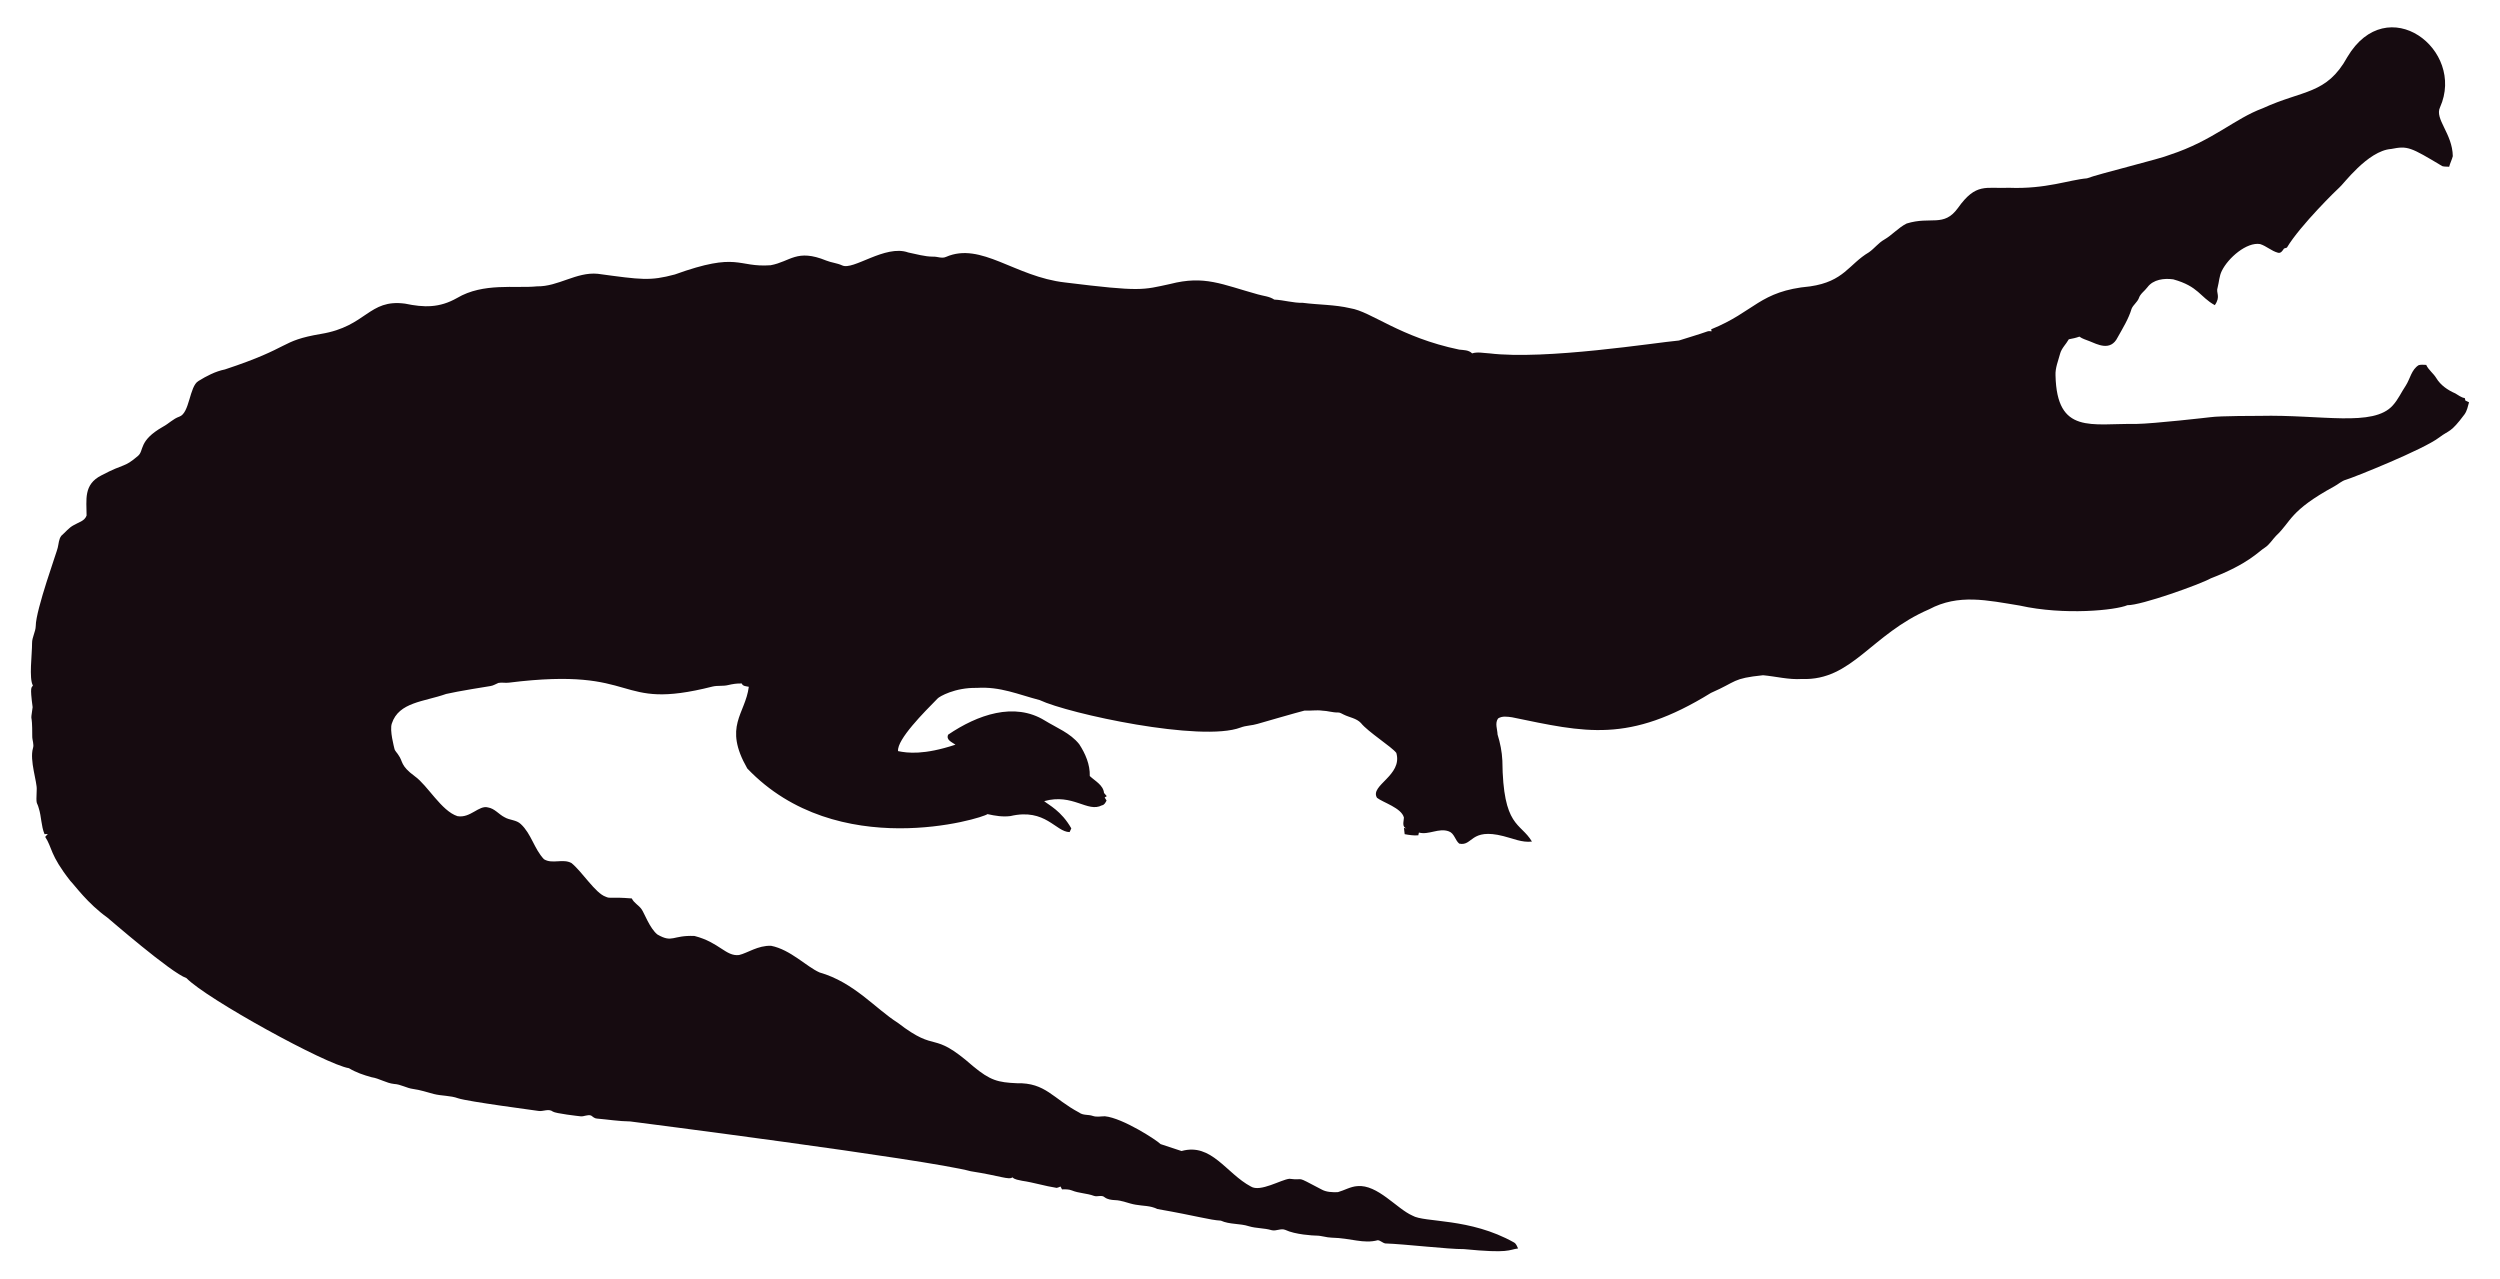
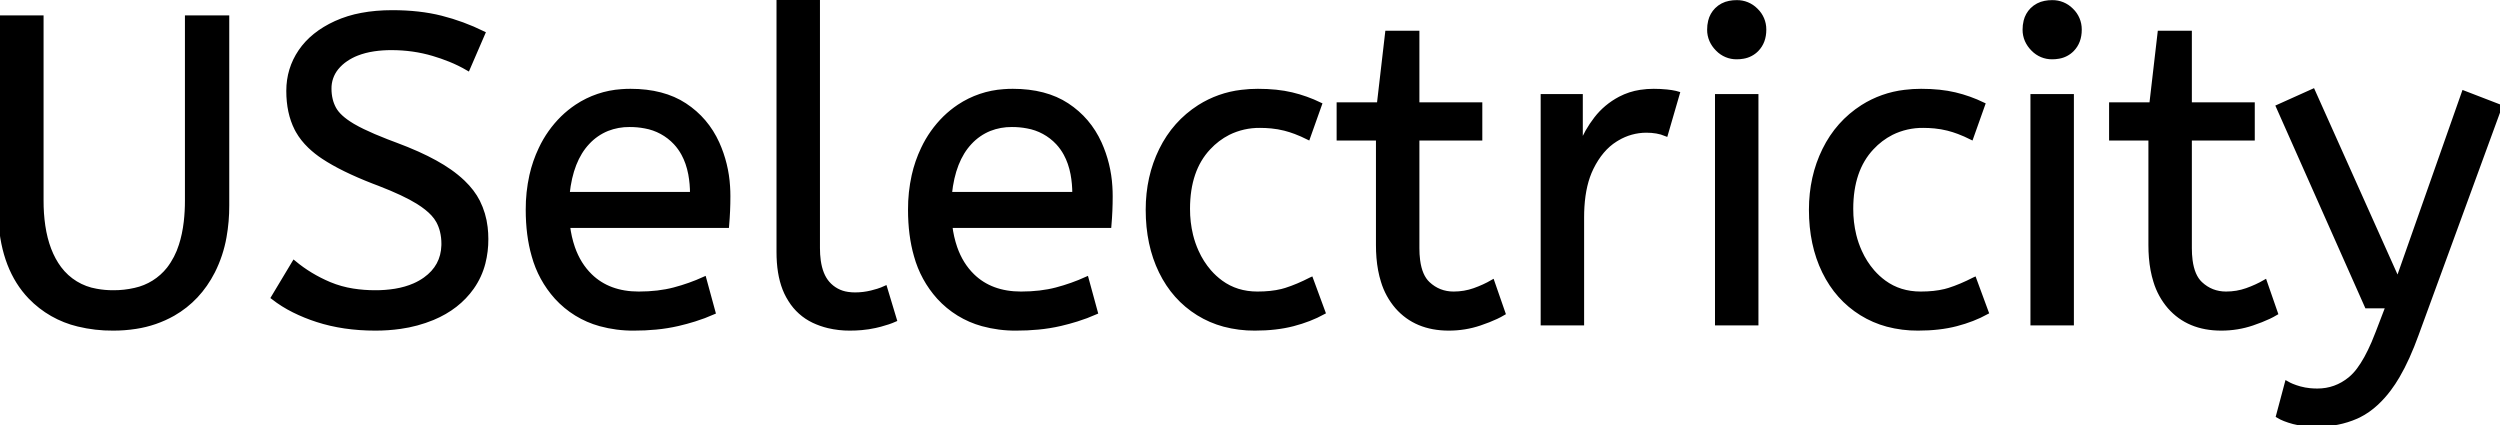
- <svg xmlns="http://www.w3.org/2000/svg" version="1.1" id="Layer_1" x="0px" y="0px" viewBox="0 0 2625.022 1342.022" enable-background="new 0 0 2625.022 1342.022" xml:space="preserve">
-   <path fill="#160B10" d="M2562.057,112.664c-5.93,12.226,13.089,27.649,13.408,51.328c-0.967,3.791-2.837,7.289-3.816,11.093  c-2.417-0.267-4.923,0.089-7.226-0.636c-33.512-20.05-36.245-21.483-53.631-18.038c-24.88,1.775-51.012,38.147-54.547,40.579  c-1,0.685-40.963,39.485-54.967,62.993c-1.056,0.331-2.086,0.661-3.078,1.005c-1.45,2.188-3.295,5.317-6.386,4.363  c-6.755-1.794-12.047-7.022-18.687-9.083c-14.172-2.325-33.569,14.577-40.185,28.126c-2.76,5.432-2.862,11.614-4.401,17.415  c-2.078,5.918,3.558,9.203-2.964,18.611c-15.758-8.651-16.89-19.671-43.645-27.108c-9.541-1.323-21.002,0.025-27.146,8.345  c-2.9,3.956-7.454,6.64-8.994,11.487c-1.705,4.223-5.788,6.857-7.569,10.978c-3.219,10.775-9.274,20.417-14.705,30.186  c-7.484,15.043-21.458,7.113-29.639,3.893c-3.549-1.501-7.378-2.404-10.482-4.745c-3.613,1.31-7.378,2.124-11.131,2.799  c-2.9,5.19-7.62,9.362-9.184,15.252c-1.972,7.442-5.139,14.807-4.771,22.656c1.426,62.435,37.744,50.23,84.657,50.985  c18.427-0.238,76.659-6.917,77.661-7.06c10.315-1.512,51.103-1.387,52.104-1.425c64.718-1.507,119.253,12.017,139.725-10.991  c5.622-6.144,8.955-13.878,13.598-20.735c4.617-7.073,5.915-16.893,13.662-21.562c2.519-0.687,5.19-0.305,7.81-0.242  c2.481,5.406,7.582,8.854,10.609,13.891c4.503,7.467,12.047,12.632,19.921,16.041c3.269,1.794,6.144,4.389,9.999,4.936  c0.166,0.852,0.369,1.705,0.598,2.57c1.259,0.611,2.519,1.208,3.854,1.819c-1.196,4.325-2.073,8.854-4.681,12.606  c-14.981,20.134-15.737,16.079-26.561,24.297c-16.513,12.73-90.704,42.38-97.937,44.421c-4.63,1.259-8.078,4.719-12.199,6.907  c-47.689,26.034-44.914,36.755-61.276,51.99c-3.969,4.096-6.856,9.273-11.754,12.403c-6.886,4.248-16.845,16.908-56.76,32.26  c-10.994,6.222-73.381,28.559-87.544,28.177c-12.182,5.289-66.295,10.873-113.113,0.394c-34.047-5.52-64.247-12.539-95.05,3.905  c-61.045,26.219-81.054,75.205-133.67,73.195c-13.739,0.903-27.159-2.684-40.745-3.943c-32.756,3.396-26.951,6.432-54.687,18.547  c-86.536,53.421-132.198,41.426-208.888,25.607c-4.859-0.636-10.304-1.616-14.68,1.259c-3.511,4.999-0.687,11.232-0.509,16.804  c2.76,8.879,4.605,18.076,5.037,27.388c0.678,70.703,18.876,64.615,31.064,85.038c-10.38,1.31-20.137-3.346-30.008-5.724  c-35.054-8.942-31.959,10.974-46.367,7.887c-4.376-3.651-5.076-10.864-10.94-12.886c-10.482-3.893-20.875,4.033-31.37,1.285  c-0.165,0.725-0.483,2.163-0.649,2.875c-4.834,0.432-9.592-0.331-14.311-1.196c-0.153-2.201-0.407-4.401-0.751-6.551  c0.7,0.127,2.112,0.382,2.824,0.509c-5.368-1.387-2.926-7.48-2.862-11.411c-2.581-10.171-21.93-15.743-28.266-20.735  c-7.896-13.101,27.192-23.356,20.29-47.143c-4.808-6.385-29.888-22.164-37.17-31.395c-4.783-5.063-12.047-5.813-18.013-8.815  c-1.972-0.827-3.791-2.315-6.017-2.239c-5.597,0.191-10.965-1.781-16.537-1.908c-6.208-0.878-12.441,0.318-18.661-0.076  c-6.376,1.51-49.471,13.993-49.471,13.993c-5.775,1.781-11.97,1.603-17.631,3.791c-41.153,15.671-180.401-14.399-211.051-28.838  c-22.477-5.819-41.27-14.396-65.945-12.772c-23.033-0.496-39.521,9.215-41.101,11.08c-14.156,14.382-42.805,43.009-41.597,55.297  c9.881,2.049,27.067,4.244,60.297-6.755c-3.6-2.633-10.164-4.859-7.683-10.52c30.91-20.96,69.478-34.528,101.385-14.896  c12.454,7.683,26.879,13.128,36.241,24.907c6.449,9.897,11.461,21.384,11.08,33.43c5.483,5.19,14.184,9.464,14.96,17.771  c0.954,1.132,1.883,2.239,2.9,3.371c-0.56,0.344-1.679,1.03-2.251,1.361c0.674,1.081,1.336,2.15,2.022,3.244  c-1.157,2.112-2.252,4.643-4.923,5.037c-15.167,7.923-30.412-12.885-60.589-4.414c4.515,3.914,17.957,10.035,28.495,28.596  c-0.623,1.285-1.221,2.582-1.781,3.893c-14.581-0.066-25.26-25.439-62.103-16.83c-8.065,1.081-16.27-0.28-24.119-2.048  c-5.689,4.616-157.704,51.097-252.241-47.919c-25.462-44.516-2.105-56.742,1.616-85.776c-2.646-0.598-6.259-0.445-7.429-3.447  c-4.834-0.216-9.63,0.547-14.311,1.666c-5.343,1.336-10.927,0.254-16.283,1.527c-104.921,26.598-73.475-21.586-213.976-4.058  c-3.638,0.483-7.327-0.471-10.927,0.267c-2.722,1.043-5.203,2.786-8.129,3.244c-1.005,0.139-35.568,5.632-46.749,8.332  c-23.248,8.245-49.669,8.494-57.027,31.013c-2.544,7.127,2.495,25.23,2.659,26.23c0.509,2.748,2.964,4.529,4.274,6.907  c5.125,7.002,1.576,10.814,17.186,22.287c13.483,9.569,27.903,36.42,44.764,41.877c13.652,2.389,22.508-11.842,32.107-9.146  c7.022,1.107,11.334,7.276,17.415,10.317c5.356,3.193,12.365,2.633,17.033,7.162c11.029,10.189,14.018,26.078,24.284,36.878  c8.765,5.47,19.972-0.979,28.965,4.071c11.309,9.233,25.045,31.634,35.809,35.287c4.836,2.294,4.589-0.02,27.477,1.832  c2.226,4.796,7.327,7.085,10.253,11.347c2.611,3.387,8.633,20.294,16.715,26.574c16.075,9.185,15.426,0.491,38.875,1.488  c26.056,6.667,32.977,21.713,46.774,19.997c8.688-1.942,19.833-10.206,33.646-9.68c20.419,4.043,37.013,21.857,50.896,27.986  c36.199,10.4,58.502,37.92,82.062,52.817c43.011,33.213,34.403,6.396,79.034,45.566c18.208,15.125,26.246,17.04,45.986,17.936  c30.318-0.751,37.93,16.193,65.525,30.81c4.134,3.155,9.541,1.844,14.196,3.498c4.147,1.463,8.51,0.394,12.772,0.369  c18.974,1.87,55.059,25.539,58.465,29.232c7.353,2.353,14.667,4.91,22.02,7.276c31.527-8.837,46.862,23.524,72.916,37.323  c9.817,6.052,31.604-7.299,40.338-8.179c17.829,2.357,3.781-4.531,33.392,11.016c5.241,3.066,11.589,3.218,17.504,3.028  c6.869-1.921,13.204-5.852,20.48-6.348c21.245-1.942,41.314,23.767,57.816,30.975c12.756,7.578,60.29,2.089,106.638,28.189  c2.366,1.298,3.155,4.007,4.3,6.284c-10.435,1.423-8.676,5.392-56.964,0.7c-16.115,0.199-61.486-5.252-82.52-5.953  c-2.824-0.572-4.91-3.04-7.772-3.397c-15.269,4.072-27.792-2.198-48.492-2.671c-5.546-0.102-10.825-2.201-16.359-2.162  c-2.762-0.015-21.848-1.008-32.323-6.004c-4.758-1.972-9.668,1.654-14.476,0.293c-7.747-2.315-16.003-1.781-23.737-4.121  c-9.541-3.104-20.277-1.692-29.41-5.865c-12.12-0.691-23.98-4.714-66.899-12.25c-6.984-3.625-14.985-3.091-22.516-4.49  c-7.416-1.145-14.324-4.643-21.892-4.821c-3.727-0.204-7.632-0.649-10.698-2.939c-3.206-2.951-7.645-0.127-11.334-1.539  c-7.531-2.798-15.774-2.646-23.203-5.712c-3.282-1.298-6.844-1.17-10.278-1.081c-0.394-0.763-1.183-2.264-1.577-3.015  c-1.285,0.636-2.608,1.119-3.982,1.45c-12.263-1.87-24.131-5.674-36.394-7.467c-3.46-0.903-7.404-1.005-10.113-3.6  c-3.831,2.97-12.398-1.54-43.747-6.411c-46.335-12.483-357.594-52.295-357.594-52.295c-11.716-0.14-23.317-2.023-34.982-3.015  c-2.442-0.127-4.211-1.844-6.068-3.18c-3.753-1.387-7.467,1.336-11.271,0.789c-2.02-0.195-26.027-2.946-28.838-4.923  c-4.592-3.587-10.278,0.216-15.367-0.738c-2.203-0.387-74.203-9.818-84.135-13.242c-8.243-2.989-17.224-2.379-25.658-4.529  c-7.162-1.895-14.209-4.274-21.574-5.254c-6.92-0.878-13.001-4.923-20.035-5.266c-8.319-0.878-15.443-5.826-23.648-7.073  c-8.256-2.252-16.448-5.037-23.775-9.49c-23.552-3.584-149.518-72.739-170.649-94.63c-16.013-5.37-81.914-62.745-82.914-63.439  c-21.039-15.096-34.147-33.758-38.964-38.595c-21.778-27.726-18.854-34.892-26.396-46.215c0.916-1.018,1.832-2.01,2.748-3.015  c-1.145,0.038-2.29,0.076-3.435,0.14c-3.651-8.676-3.18-18.28-6.042-27.172c-2.062-7.913-2.975-1.701-2.175-19.526  c0.634-7.664-7.675-30.697-3.931-43.518c1.348-4.16-0.814-8.281-0.751-12.454c0.068-28.882-2.418-11.02,0.394-30.657  c-3.041-22.85-1.09-20.042,0.305-22.719c-4.294-7.378-0.844-32.606-0.89-44.586c-0.025-6.246,3.714-11.741,3.867-17.962  c0-16.859,22.775-79.378,23.076-82.113c1.056-4.198,1.043-9.032,3.778-12.568c4.338-3.74,7.874-8.485,13.052-11.169  c4.745-2.913,11.411-4.172,13.471-10.088c0.043-16.362-3.503-32.575,15.532-42.157c25.219-13.344,23.115-7.424,38.34-20.379  c6.931-5.754,0.059-15.764,26.434-30.772c5.915-3.129,10.622-8.281,17.046-10.507c11.015-3.661,10.497-31.892,20.099-37.437  c8.612-5.33,17.796-10.113,27.795-12.148c71.433-23.584,56.818-29.805,100.939-37.31c48.019-7.907,49.805-36.895,88.244-31.777  c19.858,4.163,35.994,4.605,54.61-5.953c27.665-16.35,60.97-9.859,83.919-12.212c22.172,0.42,41.279-15.29,63.693-13.191  c46.138,6.272,54.878,7.691,80.993,0.738c67.442-24.31,65.094-7.128,100.634-9.706c20.946-3.875,27.233-17.596,58.388-4.91  c5.368,2.188,11.283,2.595,16.575,5.025c11.553,5.818,45.215-22.204,69.43-13.535c8.676,1.717,17.262,4.401,26.205,4.401  c4.49-0.216,9.083,2.252,13.446,0.293c37.015-16.156,72.304,20.872,125.096,26.815c80.305,9.923,81.3,7.845,110.289,1.603  c36.266-9.336,54.189,0.413,92.111,10.902c5.775,1.717,12.11,1.984,17.237,5.47c10.075,0.458,19.844,3.638,29.983,3.396  c16.588,2.163,33.506,1.819,49.853,5.686c21.982,3.418,52.115,30.498,114.347,43.441c4.681,0.572,9.999,0.28,13.586,3.956  c5.864-1.844,12.047-0.267,18.038-0.025c59.148,7.176,174.934-11.359,199.106-13.471c9.82-3.218,19.819-5.966,29.576-9.452  c1.488-0.674,3.155-0.356,4.758-0.229c-0.115-0.522-0.356-1.577-0.483-2.099c45.944-18.548,50.589-40.213,103.827-45.057  c35.891-5.17,40.645-23.282,61.836-35.809c5.712-3.969,9.897-9.808,16.028-13.281c8.408-4.872,14.82-12.555,23.559-16.931  c25.605-7.944,38.867,4.305,53.847-16.257c19.089-26.933,29.276-20.168,53.605-21.256c38.819,1.522,63.061-8.345,81.948-9.935  c11.484-4.495,77.877-20.69,87.061-24.742c45.297-14.857,67.746-37.884,97.505-48.848c42.187-19.404,67.008-14.225,88.74-53.694  C2506.582-10.604,2589.134,52.018,2562.057,112.664z" />
+ <svg xmlns="http://www.w3.org/2000/svg" width="572.2" height="97.2" viewBox="0 0 572.2 97.2">
+   <g id="svgGroup" stroke-linecap="round" fill-rule="evenodd" font-size="9pt" stroke="#000" stroke-width="0.25mm" fill="#000" style="stroke:#000;stroke-width:0.25mm;fill:#000">
+     <path d="M 0 47.4 L 0 4 L 9.5 4 L 9.5 45.9 A 39.482 39.482 0 0 0 9.9 51.711 Q 10.781 57.619 13.6 61.4 A 13.242 13.242 0 0 0 22.056 66.556 A 20.418 20.418 0 0 0 25.9 66.9 A 21.386 21.386 0 0 0 30.904 66.351 A 13.455 13.455 0 0 0 38.6 61.55 A 17.382 17.382 0 0 0 41.396 56.155 Q 42.186 53.736 42.531 50.794 A 42.042 42.042 0 0 0 42.8 45.9 L 42.8 4 L 52 4 L 52 47 A 39.957 39.957 0 0 1 51.378 54.231 A 28.663 28.663 0 0 1 48.75 62.15 Q 45.5 68.5 39.65 71.85 A 25.023 25.023 0 0 1 31.089 74.804 A 32.816 32.816 0 0 1 25.9 75.2 A 32.706 32.706 0 0 1 17.895 74.275 A 22.492 22.492 0 0 1 6.9 68 Q 0.788 61.623 0.09 50.381 A 48.096 48.096 0 0 1 0 47.4 Z M 62.5 68.1 L 67.3 60.1 Q 70.9 63.1 75.4 65 A 23.348 23.348 0 0 0 80.77 66.51 A 32.118 32.118 0 0 0 85.9 66.9 A 27.981 27.981 0 0 0 90.447 66.554 Q 92.87 66.154 94.831 65.293 A 13.701 13.701 0 0 0 97.3 63.9 Q 101.348 61.008 101.495 56.166 A 12.116 12.116 0 0 0 101.5 55.8 A 11.94 11.94 0 0 0 101.163 52.907 A 9.816 9.816 0 0 0 100.3 50.65 A 8.097 8.097 0 0 0 99.1 48.994 Q 97.83 47.613 95.684 46.271 A 25.81 25.81 0 0 0 95.65 46.25 Q 92.534 44.308 86.765 42.08 A 118.584 118.584 0 0 0 85.5 41.6 Q 78.3 38.8 74 35.95 A 21.931 21.931 0 0 1 70.911 33.502 Q 69.194 31.853 68.138 29.987 A 13.303 13.303 0 0 1 67.85 29.45 Q 66 25.8 66 20.8 Q 66 15.8 68.75 11.75 Q 71.5 7.7 76.85 5.25 A 25.558 25.558 0 0 1 82.75 3.415 Q 85.993 2.8 89.8 2.8 Q 96 2.8 100.95 4.05 Q 105.9 5.3 110.6 7.6 L 107.1 15.7 A 31.496 31.496 0 0 0 102.974 13.681 A 41.686 41.686 0 0 0 99.15 12.35 Q 94.6 11 89.6 11 A 27.187 27.187 0 0 0 85.57 11.28 Q 83.438 11.6 81.7 12.287 A 12.616 12.616 0 0 0 79.2 13.6 A 9.902 9.902 0 0 0 77.037 15.565 A 7.359 7.359 0 0 0 75.4 20.3 A 10.464 10.464 0 0 0 75.692 22.822 A 8.562 8.562 0 0 0 76.5 24.9 Q 77.556 26.819 80.591 28.647 A 23.503 23.503 0 0 0 80.85 28.8 A 33.003 33.003 0 0 0 83.066 29.972 Q 85.335 31.075 88.546 32.323 A 130.016 130.016 0 0 0 90.6 33.1 A 81.228 81.228 0 0 1 95.578 35.129 Q 99.964 37.1 102.95 39.2 A 26.044 26.044 0 0 1 105.99 41.677 Q 108.213 43.806 109.4 46.15 A 17.579 17.579 0 0 1 111.141 52.013 A 22.155 22.155 0 0 1 111.3 54.7 A 21.71 21.71 0 0 1 110.633 60.201 A 17.105 17.105 0 0 1 108.05 65.8 Q 104.8 70.4 99.05 72.8 A 30.521 30.521 0 0 1 91.64 74.804 A 40.027 40.027 0 0 1 85.9 75.2 Q 78.6 75.2 72.6 73.25 A 38.206 38.206 0 0 1 67.233 71.068 A 28.433 28.433 0 0 1 62.5 68.1 Z M 521.4 95.2 L 523.4 87.7 A 9.908 9.908 0 0 0 524.565 88.274 Q 525.388 88.619 526.4 88.9 A 13.514 13.514 0 0 0 528.679 89.317 A 17.358 17.358 0 0 0 530.4 89.4 Q 534.6 89.4 537.9 86.7 A 12.003 12.003 0 0 0 539.833 84.639 Q 541.581 82.328 543.241 78.475 A 58.58 58.58 0 0 0 544.2 76.1 L 546.5 70.1 L 541.7 70.1 L 521.4 24.4 L 529.4 20.8 L 548.8 64.1 L 563.9 21.2 L 572.2 24.4 L 553.1 76.6 A 71.728 71.728 0 0 1 551.047 81.686 Q 549.945 84.126 548.778 86.114 A 30.86 30.86 0 0 1 546.8 89.1 A 24.268 24.268 0 0 1 543.922 92.311 Q 542.008 94.079 539.905 95.118 A 14.737 14.737 0 0 1 539.3 95.4 Q 535.2 97.2 530.2 97.2 Q 527.2 97.2 524.95 96.6 Q 522.7 96 521.4 95.2 Z M 166.4 51.7 L 130 51.7 A 24.088 24.088 0 0 0 131.139 56.725 Q 132.475 60.538 135.1 63.1 Q 139.3 67.2 146.2 67.2 Q 150.7 67.2 154.3 66.25 Q 157.9 65.3 161.2 63.8 L 163.3 71.5 A 40.77 40.77 0 0 1 158.965 73.126 A 51.863 51.863 0 0 1 155.2 74.15 A 38.914 38.914 0 0 1 150.108 74.969 A 52.025 52.025 0 0 1 145.1 75.2 A 28.318 28.318 0 0 1 137.354 74.195 A 21.108 21.108 0 0 1 127.35 68.05 A 23.521 23.521 0 0 1 122.145 58.51 Q 120.8 53.845 120.8 48 A 35.359 35.359 0 0 1 121.633 40.178 A 28.84 28.84 0 0 1 123.75 34.05 A 24.642 24.642 0 0 1 128.766 26.968 A 22.887 22.887 0 0 1 132 24.35 A 21.048 21.048 0 0 1 142.259 20.878 A 26.205 26.205 0 0 1 144.3 20.8 Q 151.8 20.8 156.75 24.05 Q 161.7 27.3 164.2 32.8 A 28.185 28.185 0 0 1 166.626 42.664 A 33.434 33.434 0 0 1 166.7 44.9 A 75.204 75.204 0 0 1 166.409 51.597 A 69.426 69.426 0 0 1 166.4 51.7 Z M 253.9 51.7 L 217.5 51.7 A 24.088 24.088 0 0 0 218.639 56.725 Q 219.975 60.538 222.6 63.1 Q 226.8 67.2 233.7 67.2 Q 238.2 67.2 241.8 66.25 Q 245.4 65.3 248.7 63.8 L 250.8 71.5 A 40.77 40.77 0 0 1 246.465 73.126 A 51.863 51.863 0 0 1 242.7 74.15 A 38.914 38.914 0 0 1 237.608 74.969 A 52.025 52.025 0 0 1 232.6 75.2 A 28.318 28.318 0 0 1 224.854 74.195 A 21.108 21.108 0 0 1 214.85 68.05 A 23.521 23.521 0 0 1 209.645 58.51 Q 208.3 53.845 208.3 48 A 35.359 35.359 0 0 1 209.133 40.178 A 28.84 28.84 0 0 1 211.25 34.05 A 24.642 24.642 0 0 1 216.266 26.968 A 22.887 22.887 0 0 1 219.5 24.35 A 21.048 21.048 0 0 1 229.759 20.878 A 26.205 26.205 0 0 1 231.8 20.8 Q 239.3 20.8 244.25 24.05 Q 249.2 27.3 251.7 32.8 A 28.185 28.185 0 0 1 254.126 42.664 A 33.434 33.434 0 0 1 254.2 44.9 A 75.204 75.204 0 0 1 253.909 51.597 A 69.426 69.426 0 0 1 253.9 51.7 Z M 315.4 56.1 L 315.4 31.7 L 306.4 31.7 L 306.4 23.9 L 315.6 23.9 L 317.5 7.5 L 324.4 7.5 L 324.4 23.9 L 338.8 23.9 L 338.8 31.7 L 324.4 31.7 L 324.4 56.8 A 21.559 21.559 0 0 0 324.568 59.596 Q 325.041 63.202 326.85 64.9 Q 329.3 67.2 332.7 67.2 Q 335.2 67.2 337.45 66.4 Q 339.7 65.6 341.6 64.5 L 344.1 71.7 A 18.546 18.546 0 0 1 342.482 72.556 Q 341.68 72.935 340.735 73.308 A 43.365 43.365 0 0 1 338.7 74.05 Q 335.3 75.2 331.6 75.2 Q 324.1 75.2 319.75 70.25 A 16.116 16.116 0 0 1 316.522 64.348 Q 315.759 61.917 315.515 58.98 A 34.777 34.777 0 0 1 315.4 56.1 Z M 492.2 56.1 L 492.2 31.7 L 483.2 31.7 L 483.2 23.9 L 492.4 23.9 L 494.3 7.5 L 501.2 7.5 L 501.2 23.9 L 515.6 23.9 L 515.6 31.7 L 501.2 31.7 L 501.2 56.8 A 21.559 21.559 0 0 0 501.368 59.596 Q 501.841 63.202 503.65 64.9 Q 506.1 67.2 509.5 67.2 Q 512 67.2 514.25 66.4 Q 516.5 65.6 518.4 64.5 L 520.9 71.7 A 18.546 18.546 0 0 1 519.282 72.556 Q 518.48 72.935 517.535 73.308 A 43.365 43.365 0 0 1 515.5 74.05 Q 512.1 75.2 508.4 75.2 Q 500.9 75.2 496.55 70.25 A 16.116 16.116 0 0 1 493.322 64.348 Q 492.559 61.917 492.315 58.98 A 34.777 34.777 0 0 1 492.2 56.1 Z M 302.1 23.9 L 299.4 31.5 A 30.422 30.422 0 0 0 296.496 30.224 A 23.42 23.42 0 0 0 294.05 29.45 A 20.543 20.543 0 0 0 291.007 28.924 A 26.355 26.355 0 0 0 288.4 28.8 A 15.889 15.889 0 0 0 281.147 30.443 A 16.132 16.132 0 0 0 276.65 33.85 Q 271.9 38.9 271.9 47.8 A 25.192 25.192 0 0 0 272.605 53.86 A 21.45 21.45 0 0 0 273.9 57.6 A 18.564 18.564 0 0 0 276.81 62.177 A 16.275 16.275 0 0 0 279.45 64.6 Q 283 67.2 287.8 67.2 Q 290.965 67.2 293.368 66.61 A 15.08 15.08 0 0 0 294.3 66.35 Q 296.989 65.503 300.076 63.912 A 49.095 49.095 0 0 0 300.1 63.9 L 302.9 71.5 Q 299.8 73.2 295.95 74.2 Q 292.1 75.2 287.2 75.2 A 26.803 26.803 0 0 1 280.161 74.31 A 22.074 22.074 0 0 1 274.25 71.75 Q 268.7 68.3 265.7 62.15 Q 262.7 56 262.7 48 Q 262.7 40.5 265.75 34.3 Q 268.8 28.1 274.5 24.45 A 23.067 23.067 0 0 1 284.168 21.029 A 29.608 29.608 0 0 1 287.9 20.8 Q 292.3 20.8 295.65 21.6 Q 299 22.4 302.1 23.9 Z M 453.9 23.9 L 451.2 31.5 A 30.422 30.422 0 0 0 448.296 30.224 A 23.42 23.42 0 0 0 445.85 29.45 A 20.543 20.543 0 0 0 442.807 28.924 A 26.355 26.355 0 0 0 440.2 28.8 A 15.889 15.889 0 0 0 432.947 30.443 A 16.132 16.132 0 0 0 428.45 33.85 Q 423.7 38.9 423.7 47.8 A 25.192 25.192 0 0 0 424.405 53.86 A 21.45 21.45 0 0 0 425.7 57.6 A 18.564 18.564 0 0 0 428.61 62.177 A 16.275 16.275 0 0 0 431.25 64.6 Q 434.8 67.2 439.6 67.2 Q 442.765 67.2 445.168 66.61 A 15.08 15.08 0 0 0 446.1 66.35 Q 448.789 65.503 451.876 63.912 A 49.095 49.095 0 0 0 451.9 63.9 L 454.7 71.5 Q 451.6 73.2 447.75 74.2 Q 443.9 75.2 439 75.2 A 26.803 26.803 0 0 1 431.961 74.31 A 22.074 22.074 0 0 1 426.05 71.75 Q 420.5 68.3 417.5 62.15 Q 414.5 56 414.5 48 Q 414.5 40.5 417.55 34.3 Q 420.6 28.1 426.3 24.45 A 23.067 23.067 0 0 1 435.968 21.029 A 29.608 29.608 0 0 1 439.7 20.8 Q 444.1 20.8 447.45 21.6 Q 450.8 22.4 453.9 23.9 Z M 178.2 57.7 L 178.2 0 L 187.2 0 L 187.2 56.8 A 20.644 20.644 0 0 0 187.388 59.688 Q 187.85 62.952 189.45 64.8 A 7.363 7.363 0 0 0 194.034 67.276 A 10.724 10.724 0 0 0 195.7 67.4 Q 197.6 67.4 199.45 66.95 A 22.192 22.192 0 0 0 200.913 66.544 Q 201.848 66.247 202.6 65.9 L 204.8 73.2 Q 203.401 73.822 201.488 74.323 A 34.978 34.978 0 0 1 200.35 74.6 A 23.816 23.816 0 0 1 197.195 75.085 A 30.514 30.514 0 0 1 194.5 75.2 A 20.862 20.862 0 0 1 189.61 74.646 A 17.544 17.544 0 0 1 186.2 73.45 A 12.683 12.683 0 0 1 180.875 68.685 A 15.856 15.856 0 0 1 180.35 67.8 Q 178.616 64.654 178.28 60.012 A 32.105 32.105 0 0 1 178.2 57.7 Z M 362.1 74 L 353.1 74 L 353.1 22 L 361.8 22 L 361.8 33.3 Q 363.1 30 365.3 27.15 Q 367.5 24.3 370.8 22.55 A 14.817 14.817 0 0 1 375.48 21.026 A 19.459 19.459 0 0 1 378.5 20.8 Q 380 20.8 381.5 20.95 A 18.972 18.972 0 0 1 382.555 21.084 Q 383.055 21.162 383.482 21.262 A 8.817 8.817 0 0 1 384 21.4 L 381.3 30.7 A 9.763 9.763 0 0 0 379.155 30.088 Q 378.059 29.9 376.8 29.9 A 12.958 12.958 0 0 0 370.17 31.746 A 15.609 15.609 0 0 0 369.75 32 Q 366.422 34.086 364.278 38.442 A 22.927 22.927 0 0 0 364.25 38.5 Q 362.487 42.107 362.17 47.328 A 39.09 39.09 0 0 0 362.1 49.7 L 362.1 74 Z M 402 74 L 393 74 L 393 22 L 402 22 L 402 74 Z M 474.2 74 L 465.2 74 L 465.2 22 L 474.2 22 L 474.2 74 Z M 129.9 44.4 L 158.4 44.4 A 24.355 24.355 0 0 0 157.996 39.815 Q 157.5 37.231 156.396 35.207 A 12.422 12.422 0 0 0 154.6 32.7 A 12.488 12.488 0 0 0 147.639 28.924 A 18.395 18.395 0 0 0 144.1 28.6 A 13.58 13.58 0 0 0 138.988 29.535 A 12.524 12.524 0 0 0 134.5 32.65 Q 130.7 36.7 129.9 44.4 Z M 217.4 44.4 L 245.9 44.4 A 24.355 24.355 0 0 0 245.496 39.815 Q 245 37.231 243.896 35.207 A 12.422 12.422 0 0 0 242.1 32.7 A 12.488 12.488 0 0 0 235.139 28.924 A 18.395 18.395 0 0 0 231.6 28.6 A 13.58 13.58 0 0 0 226.488 29.535 A 12.524 12.524 0 0 0 222 32.65 Q 218.2 36.7 217.4 44.4 Z M 393.137 11.288 A 5.973 5.973 0 0 0 397.5 13.1 A 8.175 8.175 0 0 0 398.996 12.969 A 5.647 5.647 0 0 0 402.1 11.35 Q 403.8 9.6 403.8 6.8 A 7.26 7.26 0 0 0 403.8 6.719 A 6.06 6.06 0 0 0 401.95 2.35 A 7.395 7.395 0 0 0 401.892 2.293 A 6.059 6.059 0 0 0 397.5 0.5 A 8.264 8.264 0 0 0 395.844 0.658 A 5.661 5.661 0 0 0 392.9 2.2 A 5.588 5.588 0 0 0 391.429 4.832 A 7.987 7.987 0 0 0 391.2 6.8 A 5.992 5.992 0 0 0 391.692 9.219 A 6.643 6.643 0 0 0 393.05 11.2 A 7.466 7.466 0 0 0 393.137 11.288 Z M 465.337 11.288 A 5.973 5.973 0 0 0 469.7 13.1 A 8.175 8.175 0 0 0 471.196 12.969 A 5.647 5.647 0 0 0 474.3 11.35 Q 476 9.6 476 6.8 A 7.26 7.26 0 0 0 476 6.719 A 6.06 6.06 0 0 0 474.15 2.35 A 7.395 7.395 0 0 0 474.092 2.293 A 6.059 6.059 0 0 0 469.7 0.5 A 8.264 8.264 0 0 0 468.044 0.658 A 5.661 5.661 0 0 0 465.1 2.2 A 5.588 5.588 0 0 0 463.629 4.832 A 7.987 7.987 0 0 0 463.4 6.8 A 5.992 5.992 0 0 0 463.892 9.219 A 6.643 6.643 0 0 0 465.25 11.2 A 7.466 7.466 0 0 0 465.337 11.288 Z" vector-effect="non-scaling-stroke" />
+   </g>
</svg>
